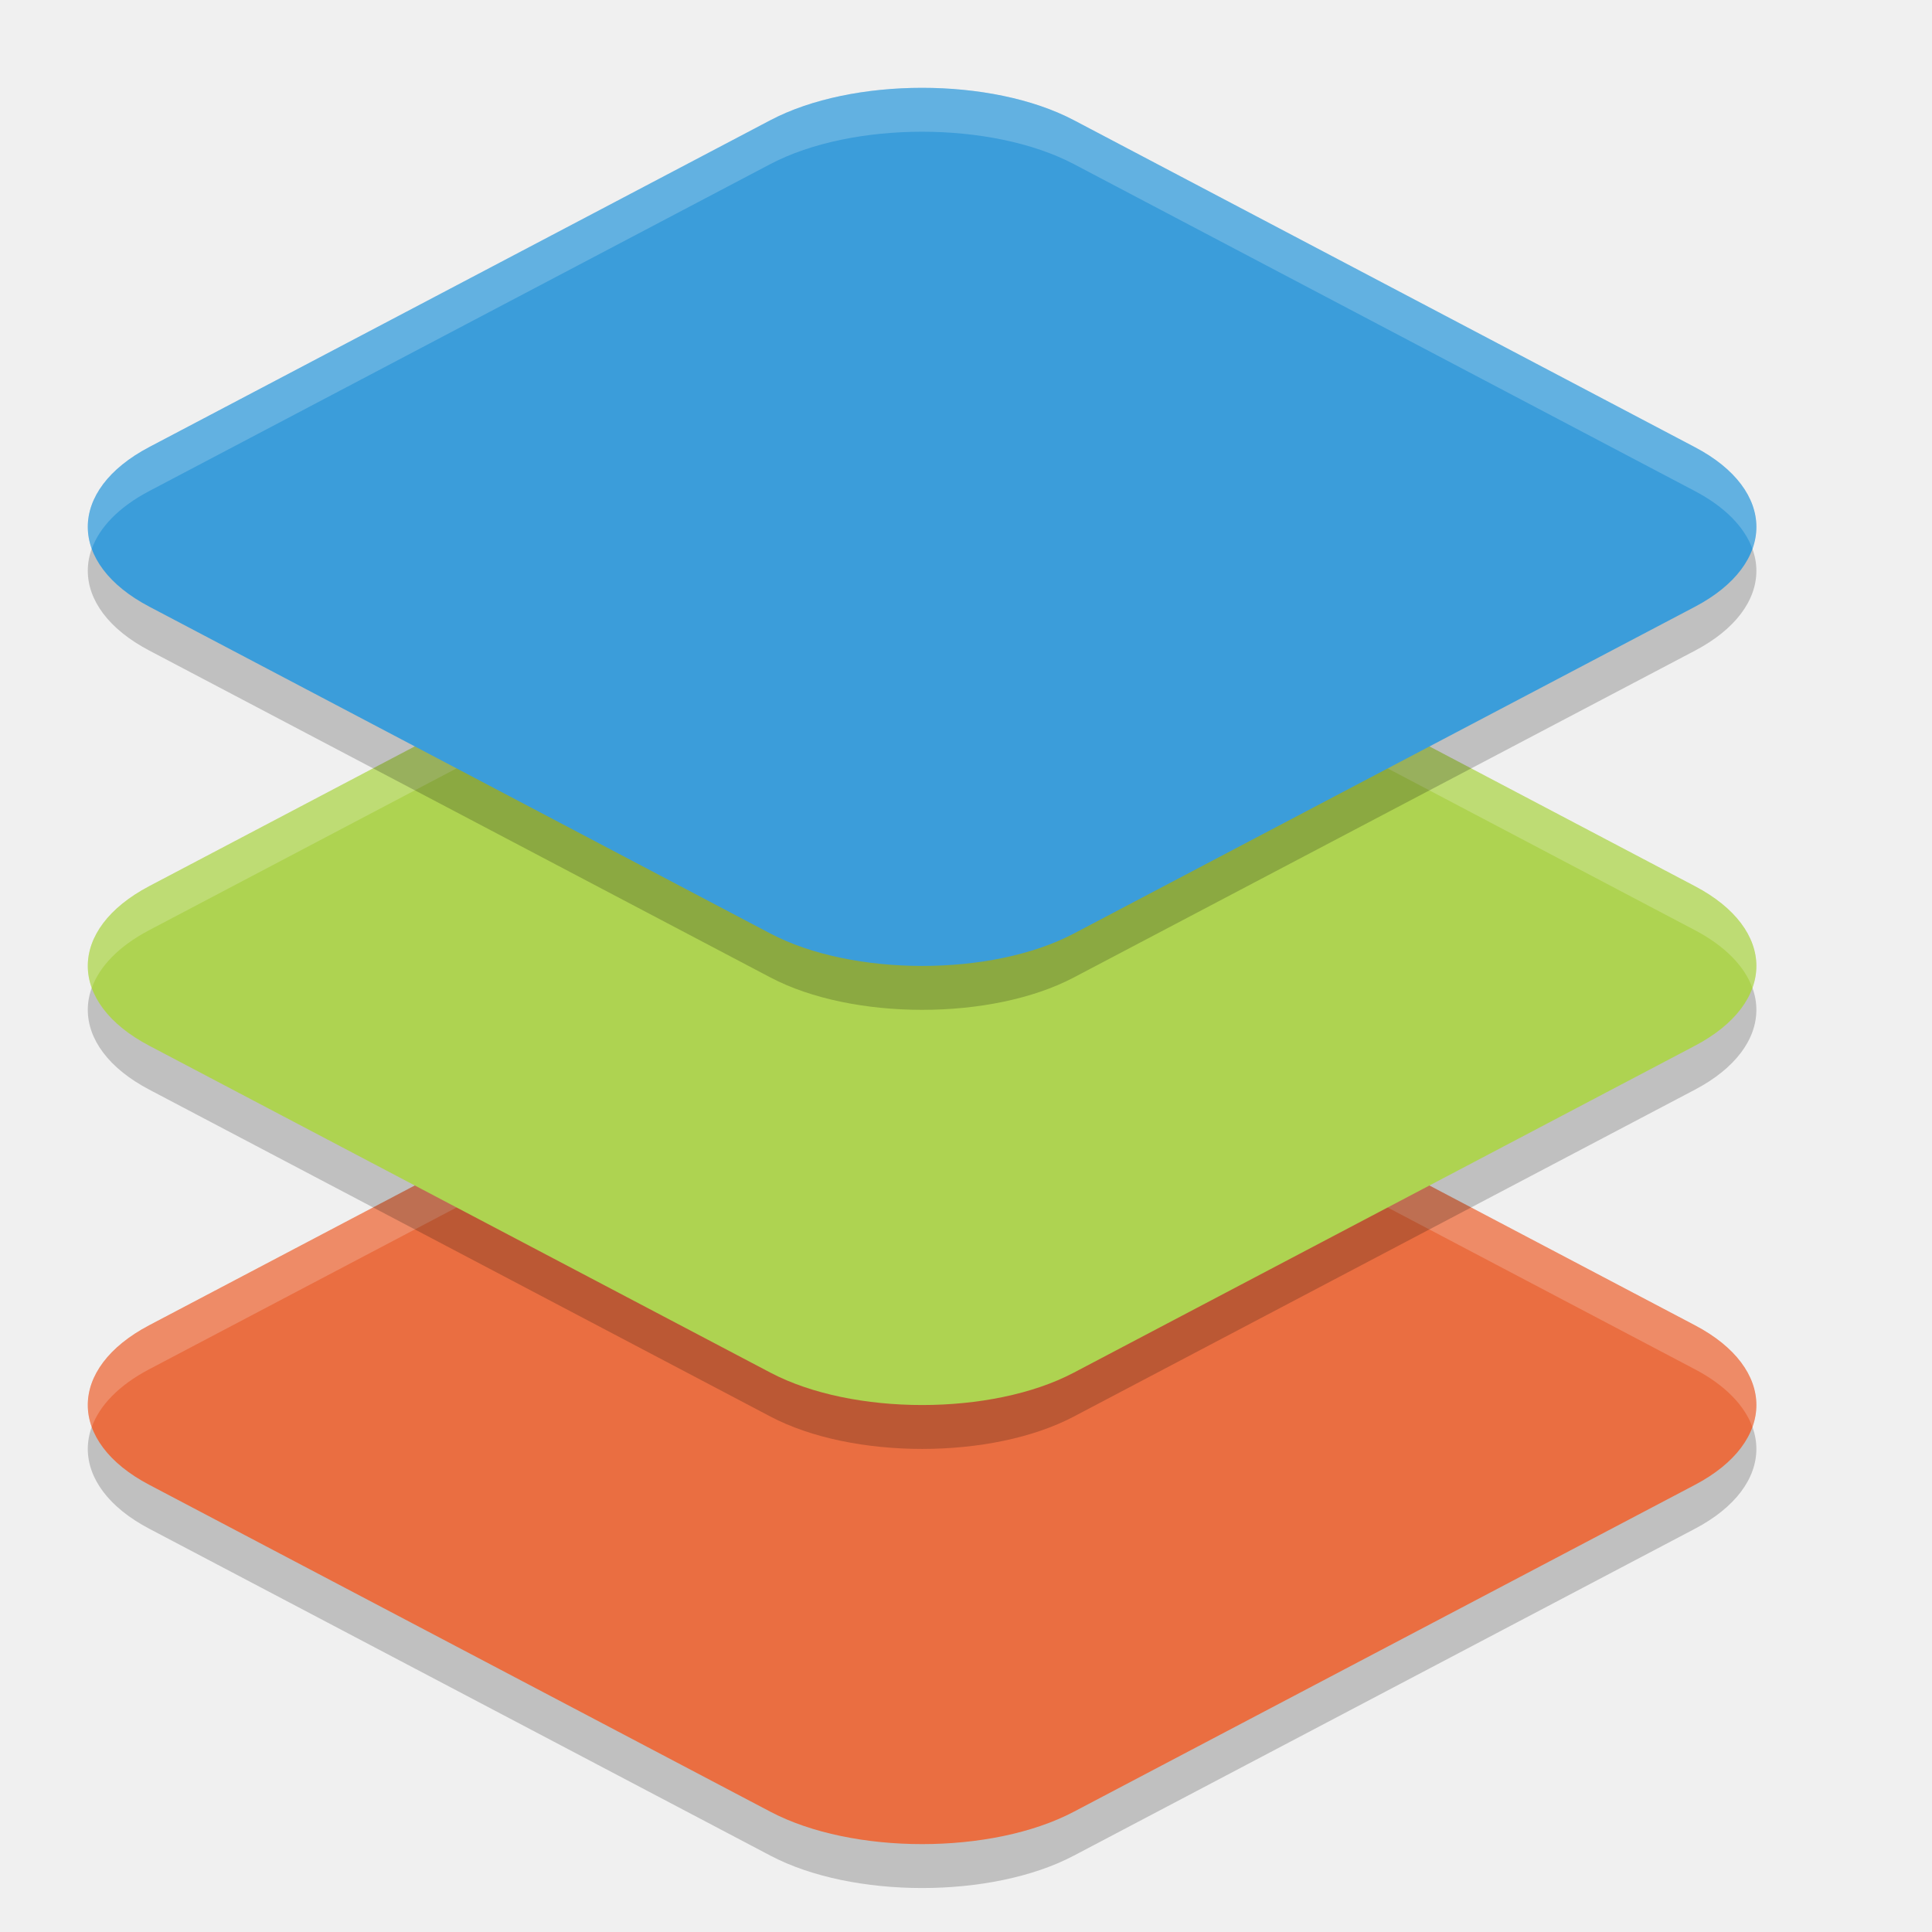
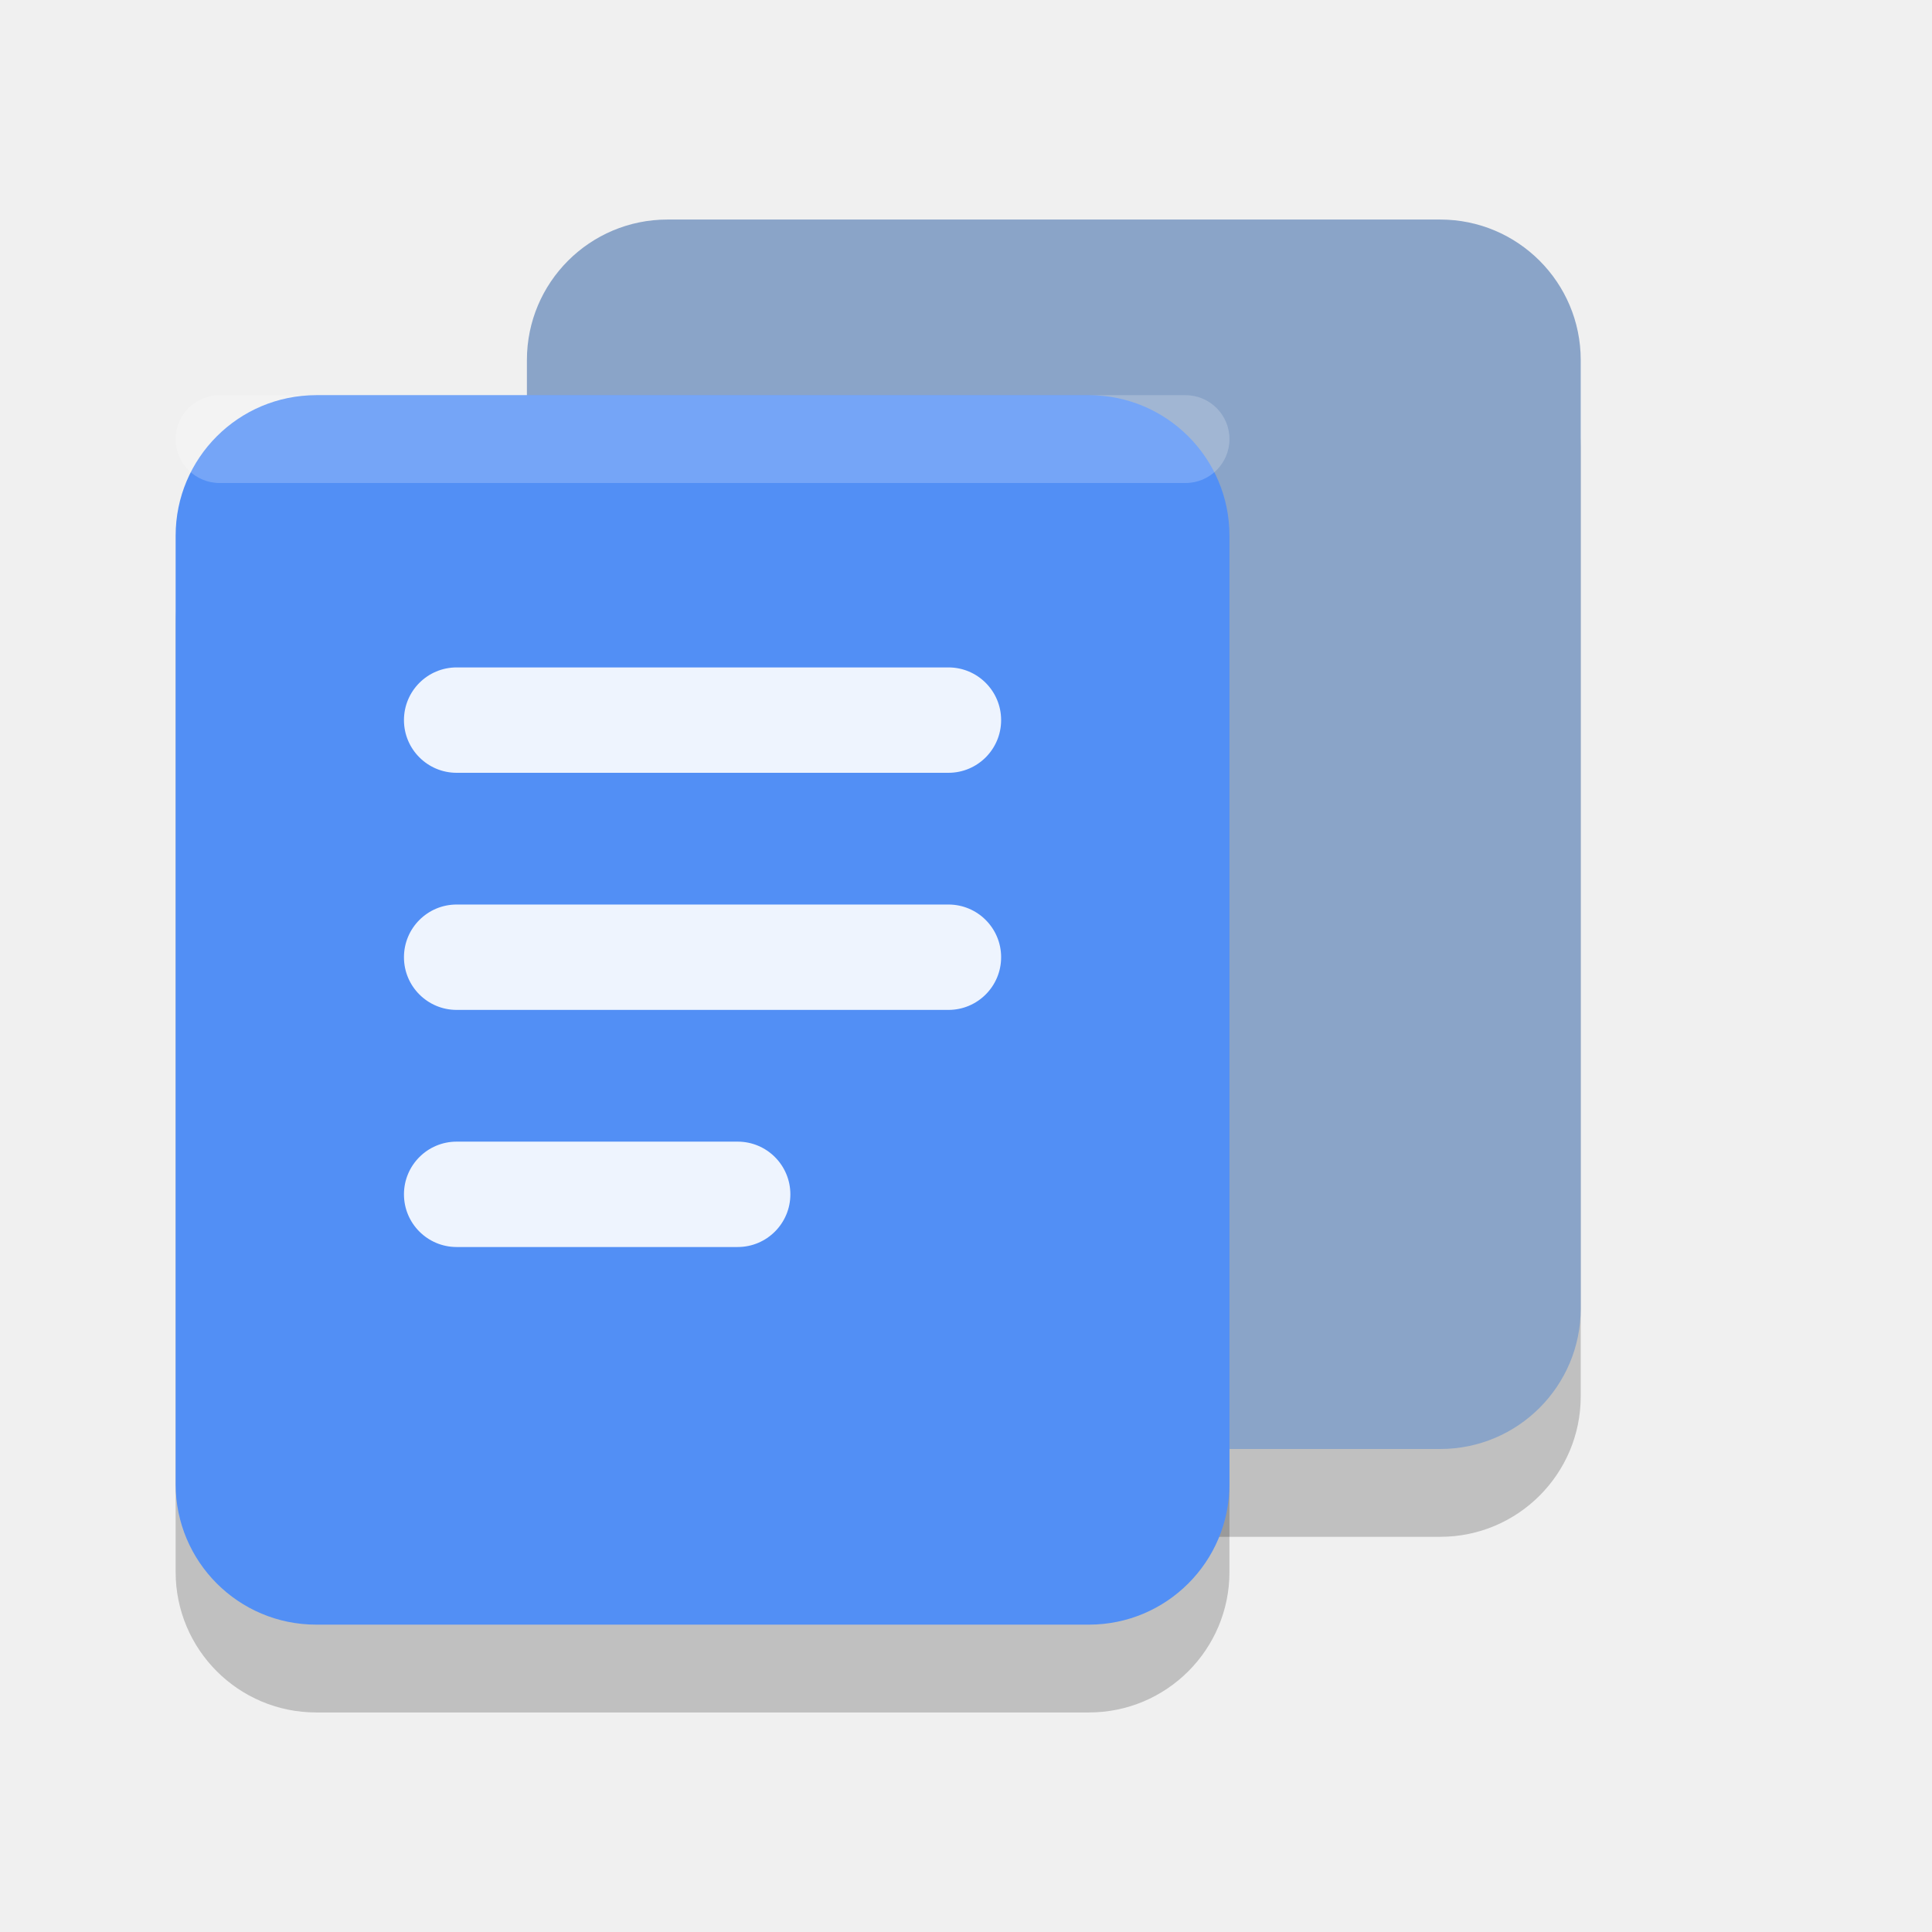
<svg xmlns="http://www.w3.org/2000/svg" width="22" height="22" version="1.1">
-   <path style="opacity:0.2" d="M 10.5,11.5 C 9.87,11.5 9.24,11.623 8.774,11.868 L 1.699,15.591 c -0.933,0.491 -0.932,1.327 8.65e-4,1.817 l 7.074,3.723 c 0.933,0.491 2.521,0.491 3.453,0 l 7.074,-3.723 c 0.933,-0.491 0.932,-1.327 -9e-4,-1.817 l -7.073,-3.723 c -0.466,-0.245 -1.096,-0.368 -1.727,-0.368 z" />
-   <path style="fill:#ea6e41" d="M 10.5,11 C 9.87,11 9.24,11.123 8.774,11.368 L 1.699,15.091 c -0.933,0.491 -0.932,1.327 8.65e-4,1.817 l 7.074,3.723 c 0.933,0.491 2.521,0.491 3.453,0 l 7.074,-3.723 c 0.933,-0.491 0.932,-1.327 -9e-4,-1.817 l -7.073,-3.723 c -0.466,-0.245 -1.096,-0.368 -1.727,-0.368 z" />
-   <path style="opacity:0.2;fill:#ffffff" d="M 10.5,11 C 9.87,11 9.24,11.123 8.773,11.368 L 1.699,15.092 C 1.115,15.399 0.898,15.842 1.045,16.25 1.133,16.006 1.351,15.775 1.699,15.592 L 8.773,11.868 C 9.24,11.623 9.87,11.5 10.5,11.5 c 0.63,1e-4 1.26,0.123 1.727,0.368 l 7.073,3.724 c 0.348,0.183 0.567,0.415 0.655,0.658 0.147,-0.408 -0.071,-0.851 -0.655,-1.158 L 12.227,11.368 C 11.76,11.123 11.13,11 10.5,11 Z" />
-   <path style="opacity:0.2" d="M 10.5,6.5 C 9.87,6.5 9.24,6.623 8.774,6.868 L 1.699,10.591 c -0.933,0.491 -0.932,1.327 8.65e-4,1.817 l 7.074,3.723 c 0.933,0.491 2.521,0.491 3.453,0 l 7.074,-3.723 c 0.933,-0.491 0.932,-1.327 -9e-4,-1.817 L 12.227,6.868 c -0.466,-0.245 -1.096,-0.368 -1.727,-0.368 z" />
-   <path style="fill:#aed351" d="M 10.5,6 C 9.87,6 9.24,6.123 8.774,6.368 L 1.699,10.091 c -0.933,0.491 -0.932,1.327 8.65e-4,1.817 l 7.074,3.723 c 0.933,0.491 2.521,0.491 3.453,0 l 7.074,-3.723 c 0.933,-0.491 0.932,-1.327 -9e-4,-1.817 L 12.227,6.368 c -0.466,-0.245 -1.096,-0.368 -1.727,-0.368 z" />
-   <path style="opacity:0.2;fill:#ffffff" d="M 10.5,6 C 9.87,6 9.24,6.123 8.773,6.368 L 1.699,10.092 c -0.584,0.307 -0.802,0.75 -0.654,1.158 0.088,-0.244 0.306,-0.475 0.654,-0.658 L 8.773,6.868 C 9.24,6.623 9.87,6.5 10.5,6.5 c 0.63,1.005e-4 1.26,0.123 1.727,0.368 l 7.073,3.724 c 0.348,0.183 0.567,0.415 0.655,0.658 0.147,-0.408 -0.071,-0.851 -0.655,-1.158 L 12.227,6.368 C 11.76,6.123 11.13,6 10.5,6 Z" />
-   <path style="opacity:0.2" d="M 10.5,1.5 C 9.87,1.5 9.24,1.623 8.774,1.868 L 1.699,5.591 c -0.933,0.491 -0.932,1.327 8.65e-4,1.817 l 7.074,3.723 c 0.933,0.491 2.521,0.491 3.453,0 L 19.301,7.409 c 0.933,-0.491 0.932,-1.327 -9e-4,-1.817 L 12.227,1.868 c -0.466,-0.245 -1.096,-0.368 -1.727,-0.368 z" />
-   <path style="fill:#3b9dda" d="M 10.5,1 C 9.87,1 9.24,1.123 8.774,1.368 L 1.699,5.091 c -0.933,0.491 -0.932,1.327 8.65e-4,1.817 l 7.074,3.723 c 0.933,0.491 2.521,0.491 3.453,0 L 19.301,6.909 c 0.933,-0.491 0.932,-1.327 -9e-4,-1.817 L 12.227,1.368 c -0.466,-0.245 -1.096,-0.368 -1.727,-0.368 z" />
-   <path style="opacity:0.2;fill:#ffffff" d="M 10.5,1 C 9.87,1 9.24,1.123 8.773,1.368 L 1.699,5.092 C 1.115,5.399 0.898,5.842 1.045,6.25 1.133,6.006 1.351,5.775 1.699,5.592 L 8.773,1.868 C 9.24,1.623 9.87,1.5 10.5,1.5 c 0.63,1.005e-4 1.26,0.123 1.727,0.368 l 7.073,3.724 c 0.348,0.183 0.567,0.415 0.655,0.658 0.147,-0.408 -0.071,-0.851 -0.655,-1.158 L 12.227,1.368 C 11.76,1.123 11.13,1 10.5,1 Z" />
+   <rect style="opacity:0.2" x="6" y="3.5" width="12" height="14" rx="1.6" />
+   <rect style="opacity:0.2" x="2" y="5.5" width="12" height="14" rx="1.6" />
+   <rect style="fill:#8aa4c8" x="6" y="2.5" width="12" height="14" rx="1.6" />
+   <rect style="fill:#528ff5" x="2" y="4.5" width="12" height="14" rx="1.6" />
+   <g style="fill:#ffffff;opacity:0.9">
+     <rect x="4.6" y="7.6" width="6.8" height="1.2" rx="0.6" />
+     <rect x="4.6" y="10.3" width="6.8" height="1.2" rx="0.6" />
+     <rect x="4.6" y="13" width="4.4" height="1.2" rx="0.6" />
+   </g>
+   <rect style="opacity:0.2;fill:#ffffff" x="2" y="4.5" width="12" height="1" rx="0.5" />
</svg>
